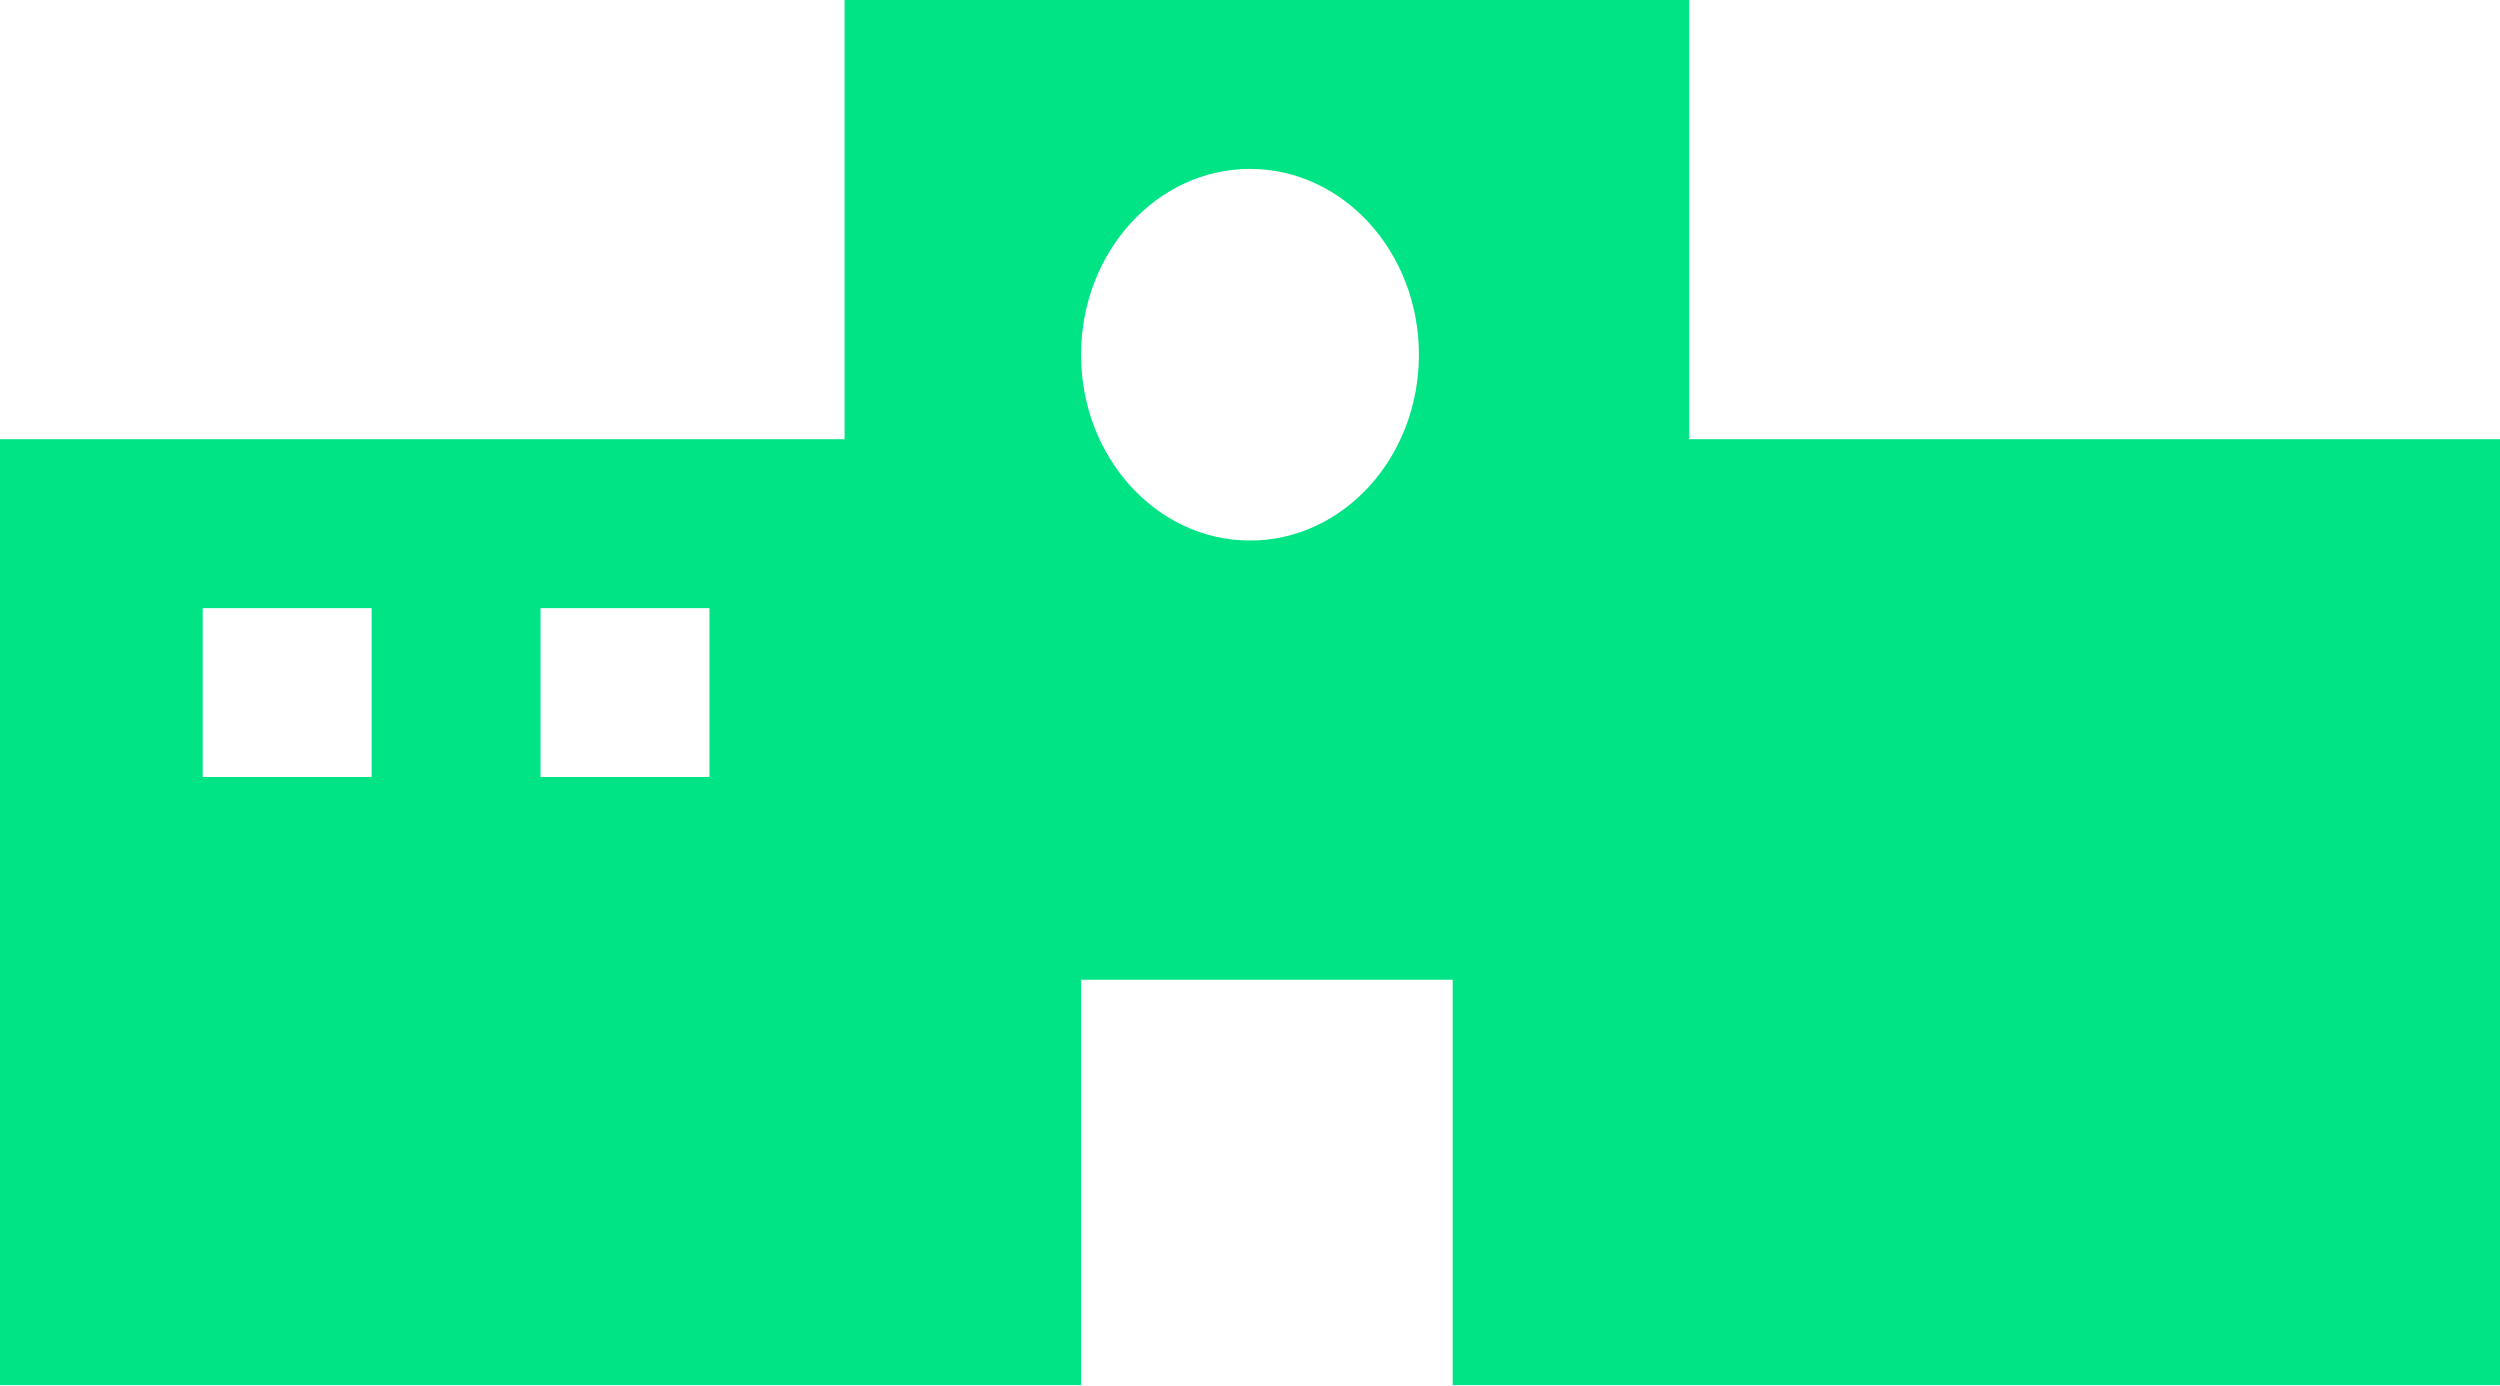
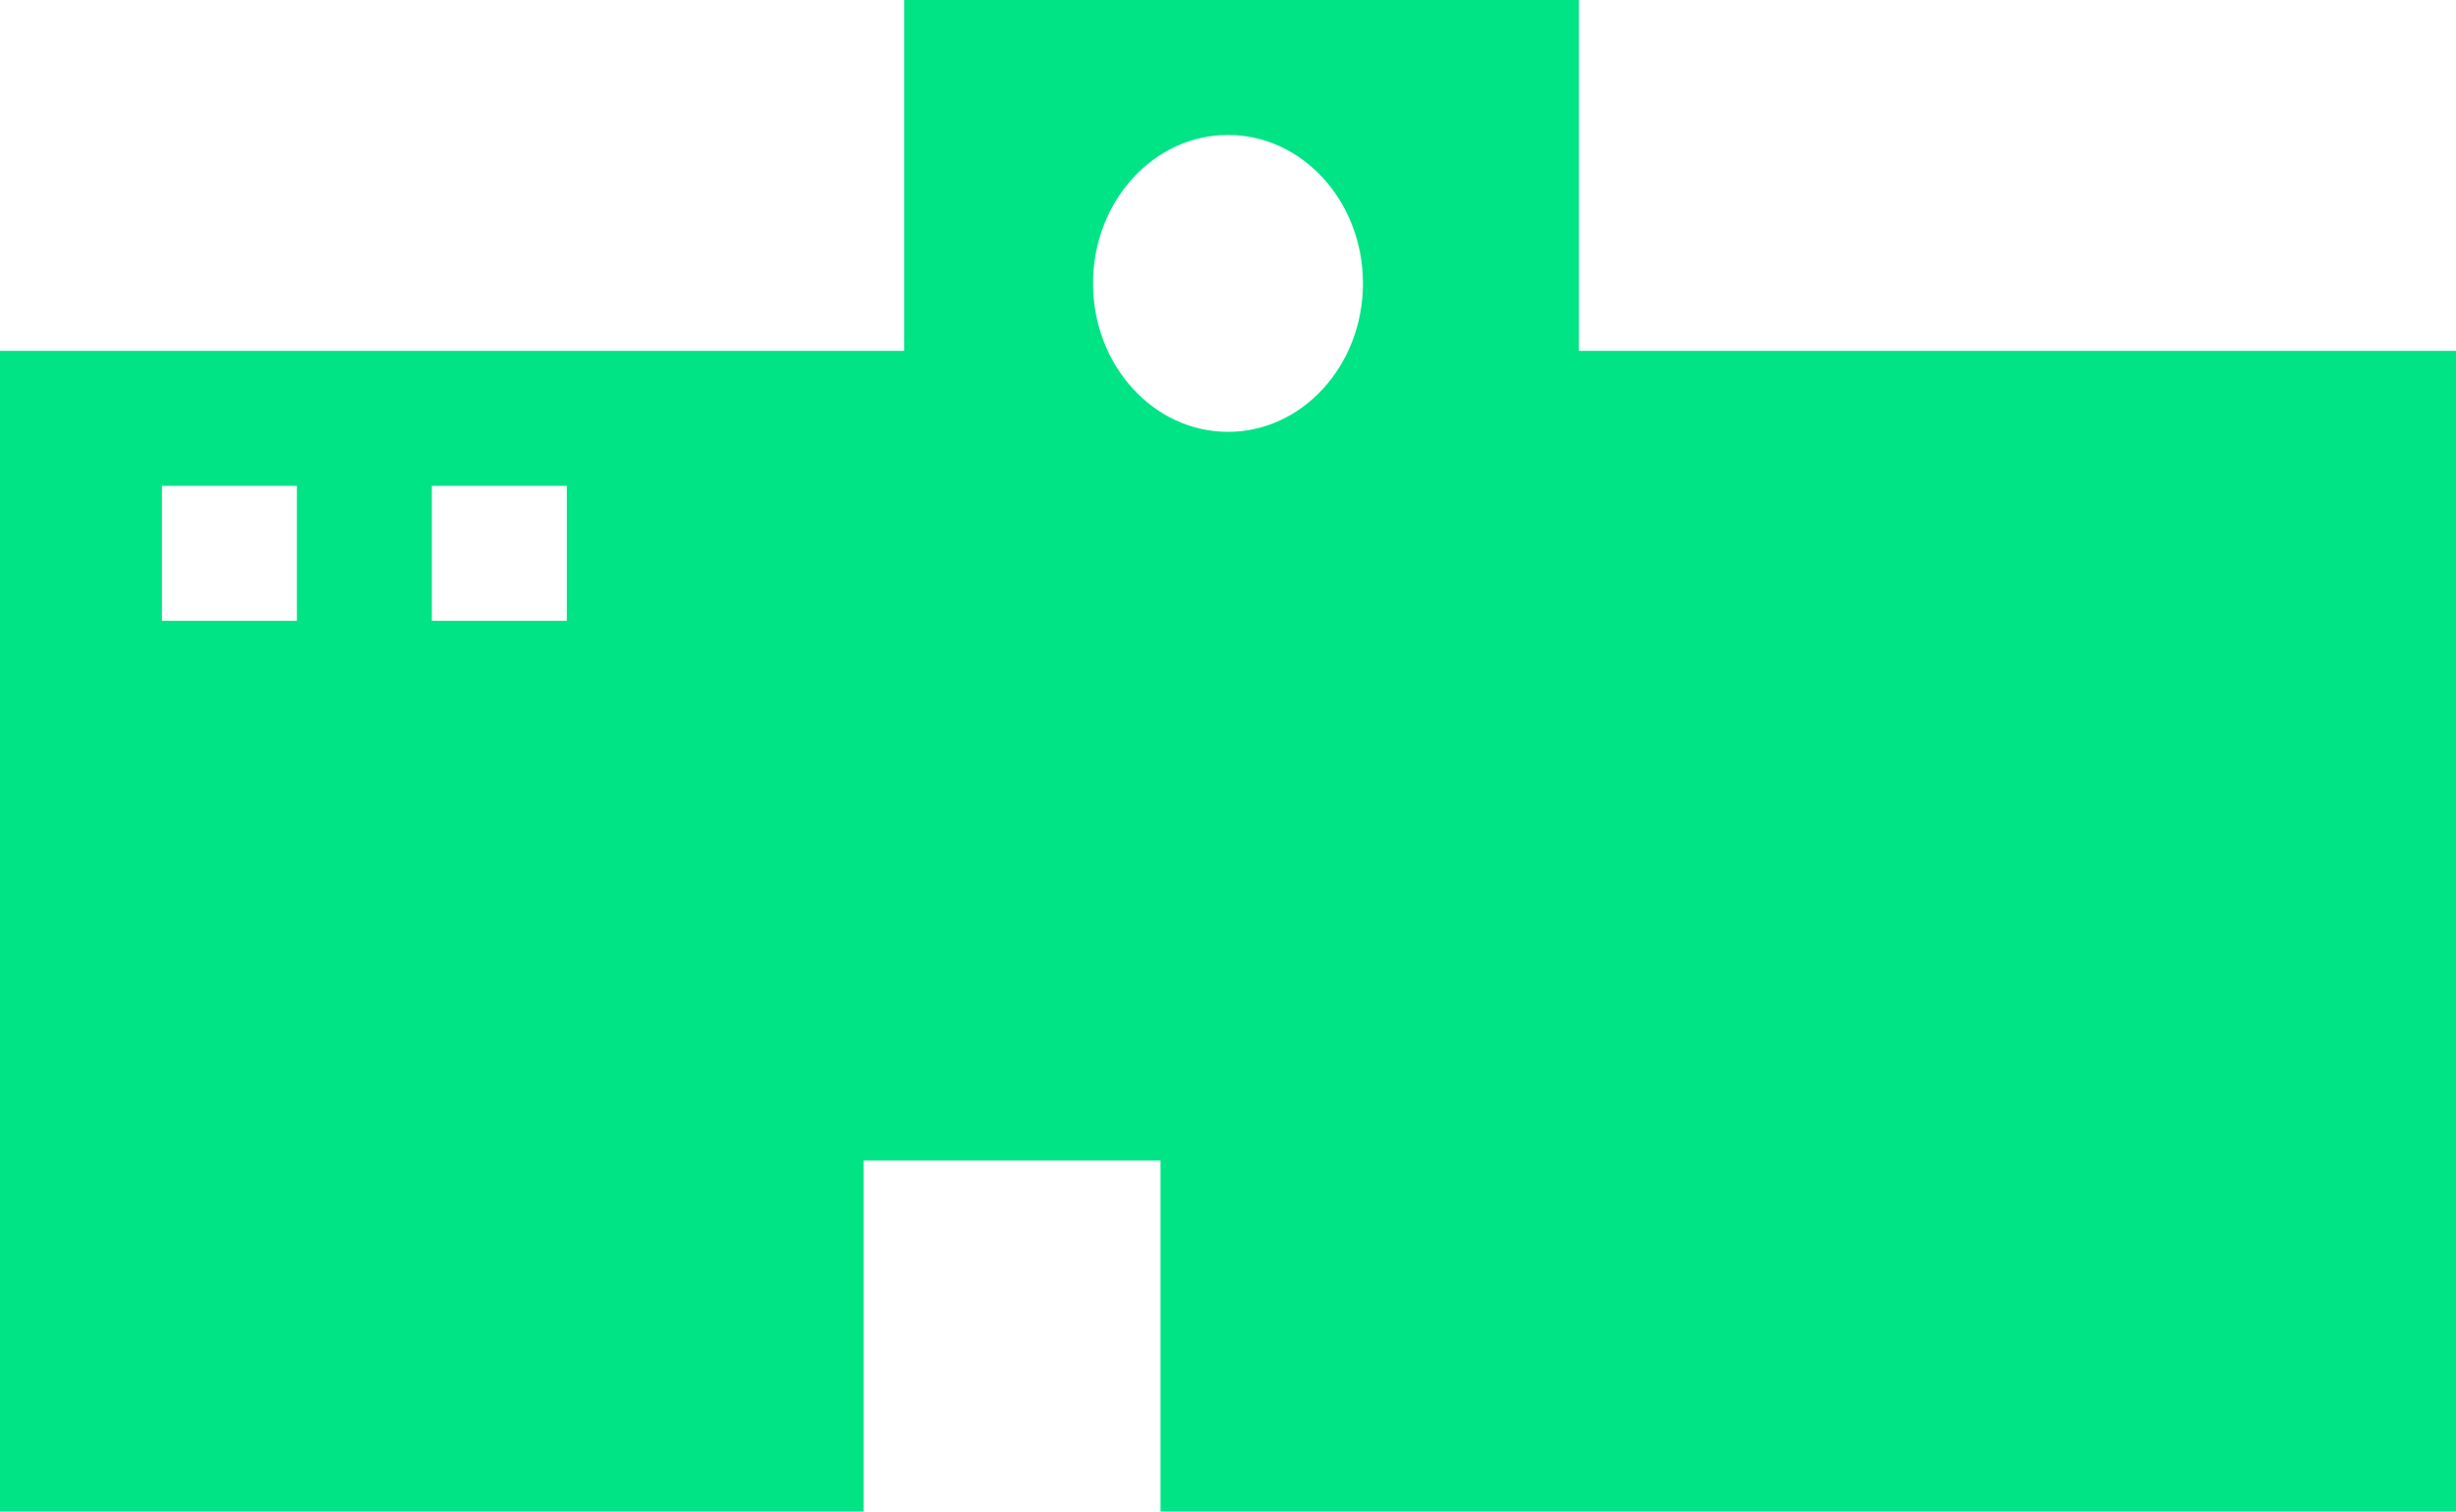
- <svg xmlns="http://www.w3.org/2000/svg" width="148" height="82" viewBox="0 0 148 82">
+ <svg xmlns="http://www.w3.org/2000/svg" width="182" height="112" viewBox="0 0 182 112">
  <defs>
    <style>
      .cls-1 {
        fill: #00e486;
        fill-rule: evenodd;
      }
    </style>
  </defs>
-   <path id="school.png_school.svg" data-name="school.png,school.svg" class="cls-1" d="M731,743V719H709v24H645V687h50V661h50v26h48v56H731Zm-64-46H657v10h10V697Zm20,0H677v10h10V697Zm32-26c-5.523,0-10,4.925-10,11s4.477,11,10,11,10-4.925,10-11S724.523,671,719,671Z" transform="translate(-645 -661)" />
+   <path id="school.png_school.svg" data-name="school.png,school.svg" class="cls-1" d="M716,453V427H694v26H630V367h67V341h50v26h65v86H716Zm-64-76H642v10h10V377Zm20,0H662v10h10V377Zm49-26c-5.523,0-10,4.925-10,11s4.477,11,10,11,10-4.925,10-11S726.523,351,721,351Z" transform="translate(-630 -341)" />
</svg>
